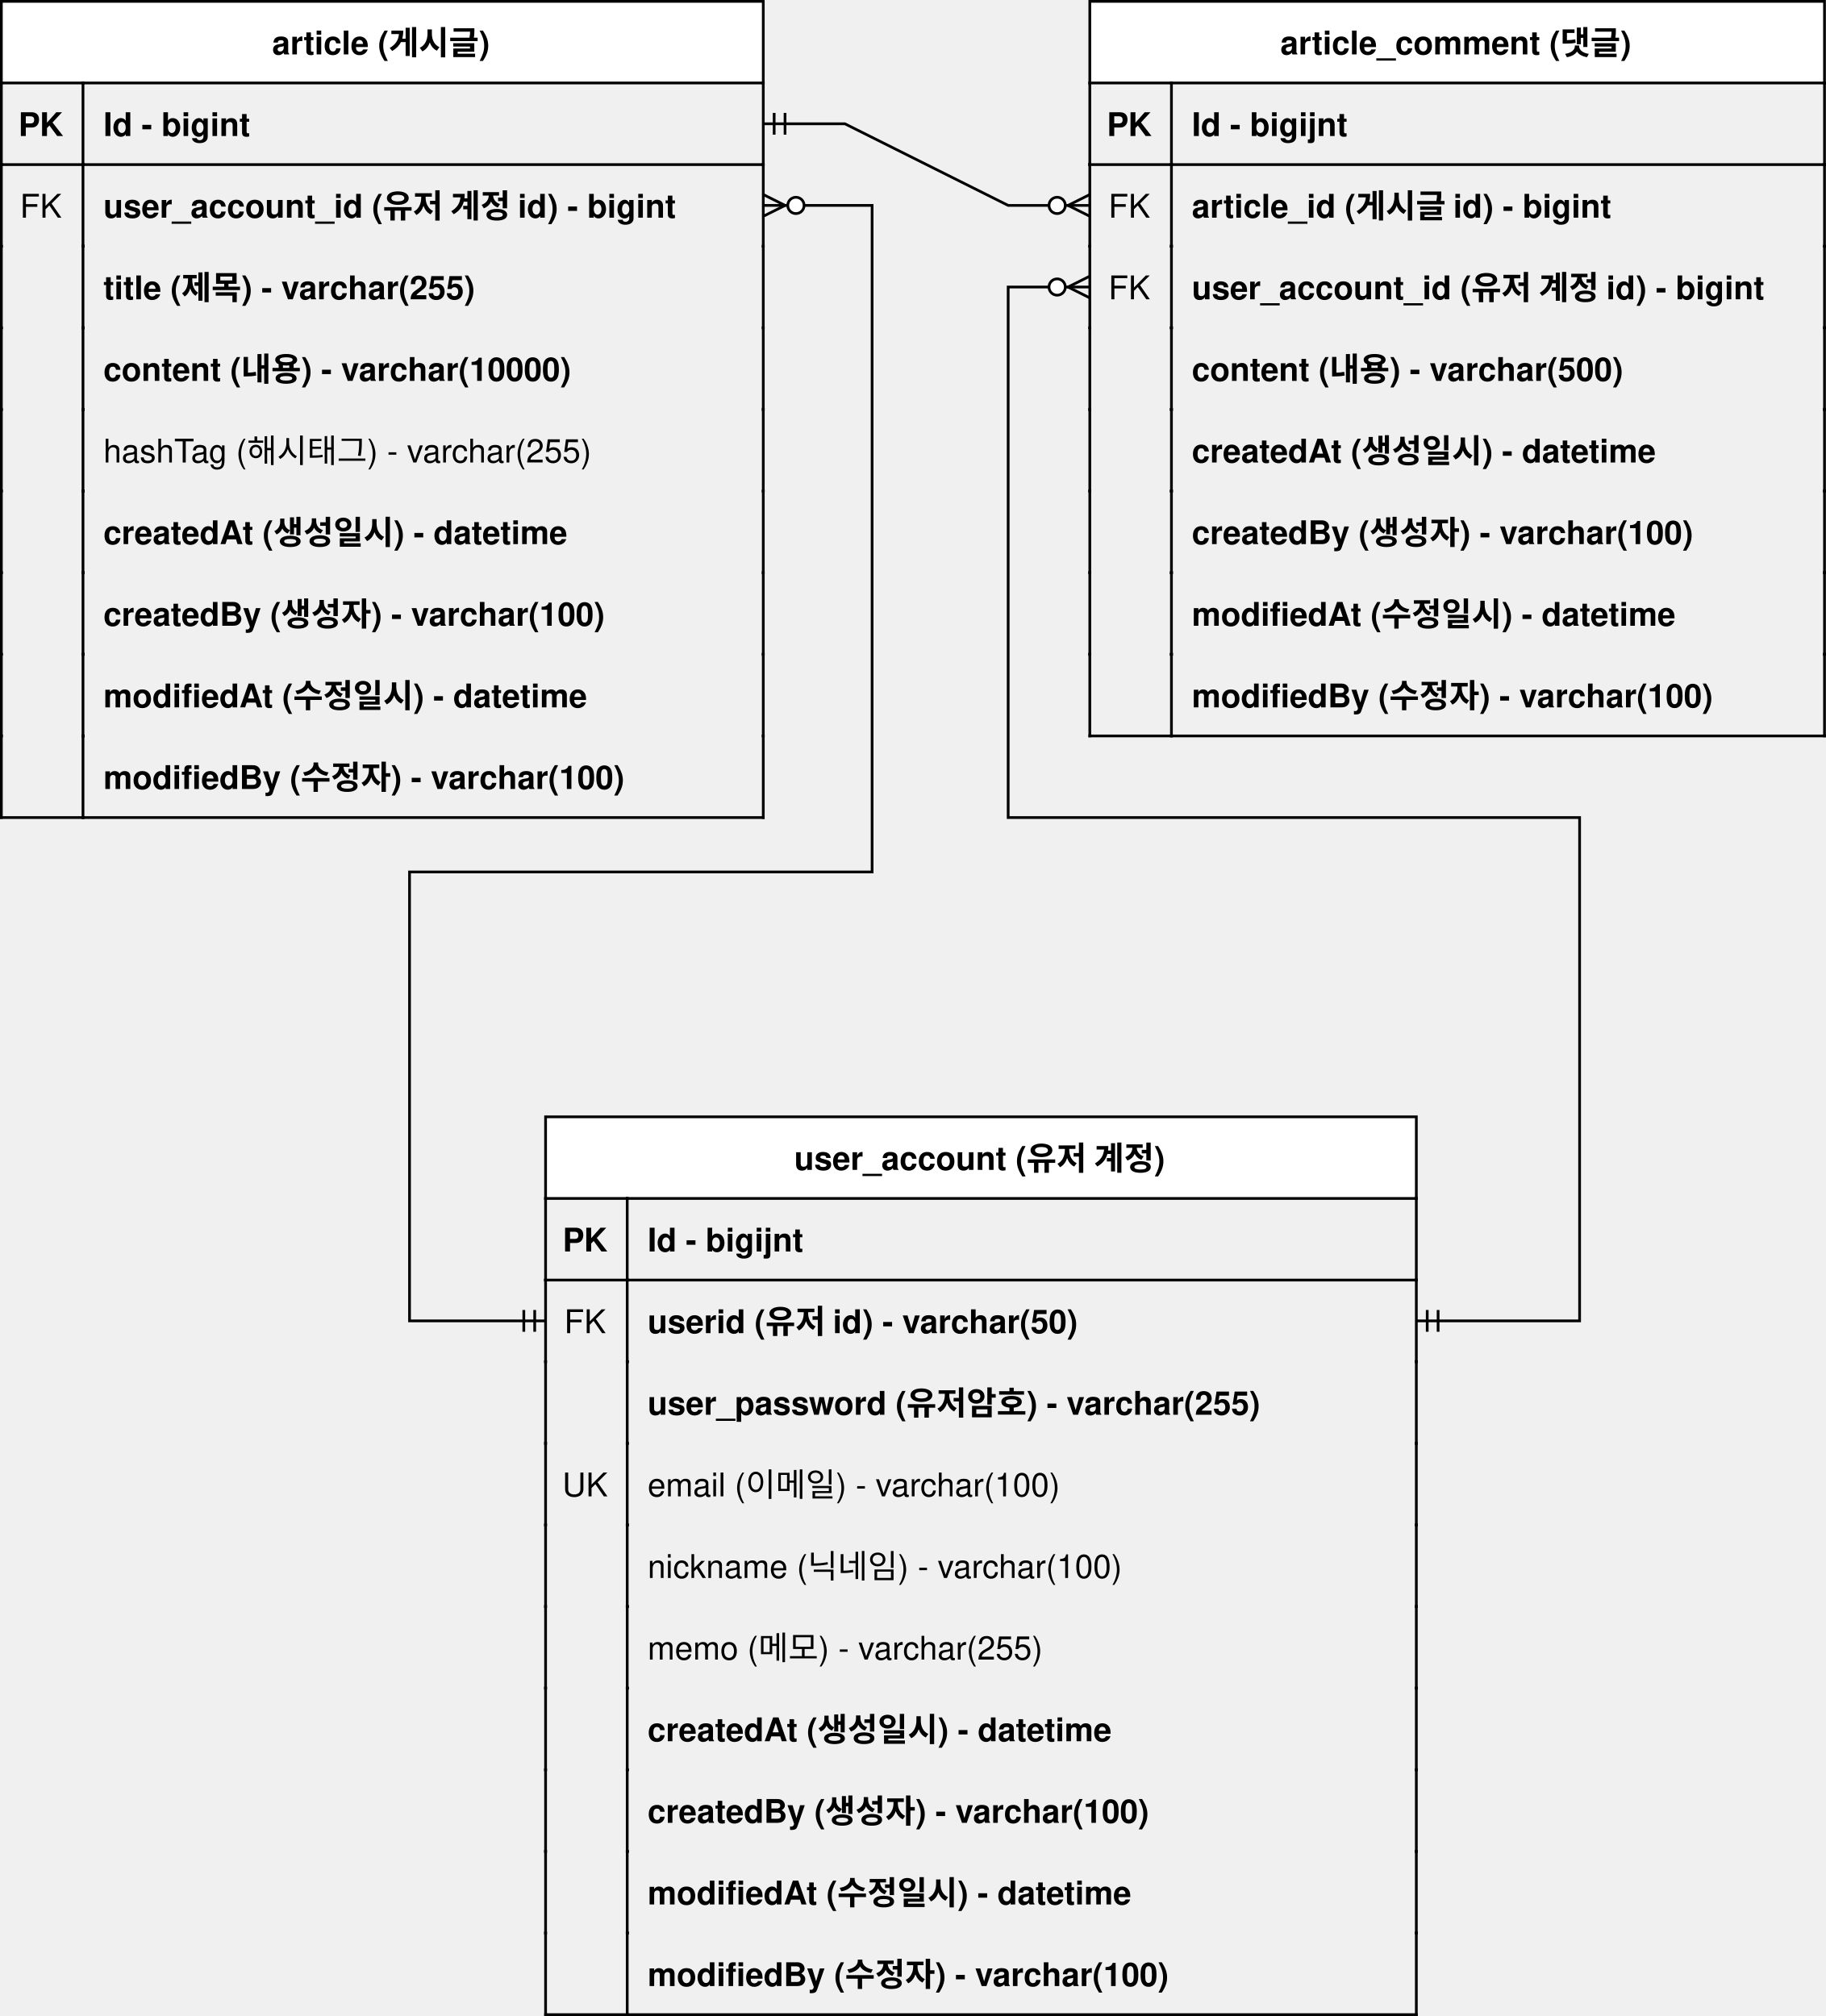
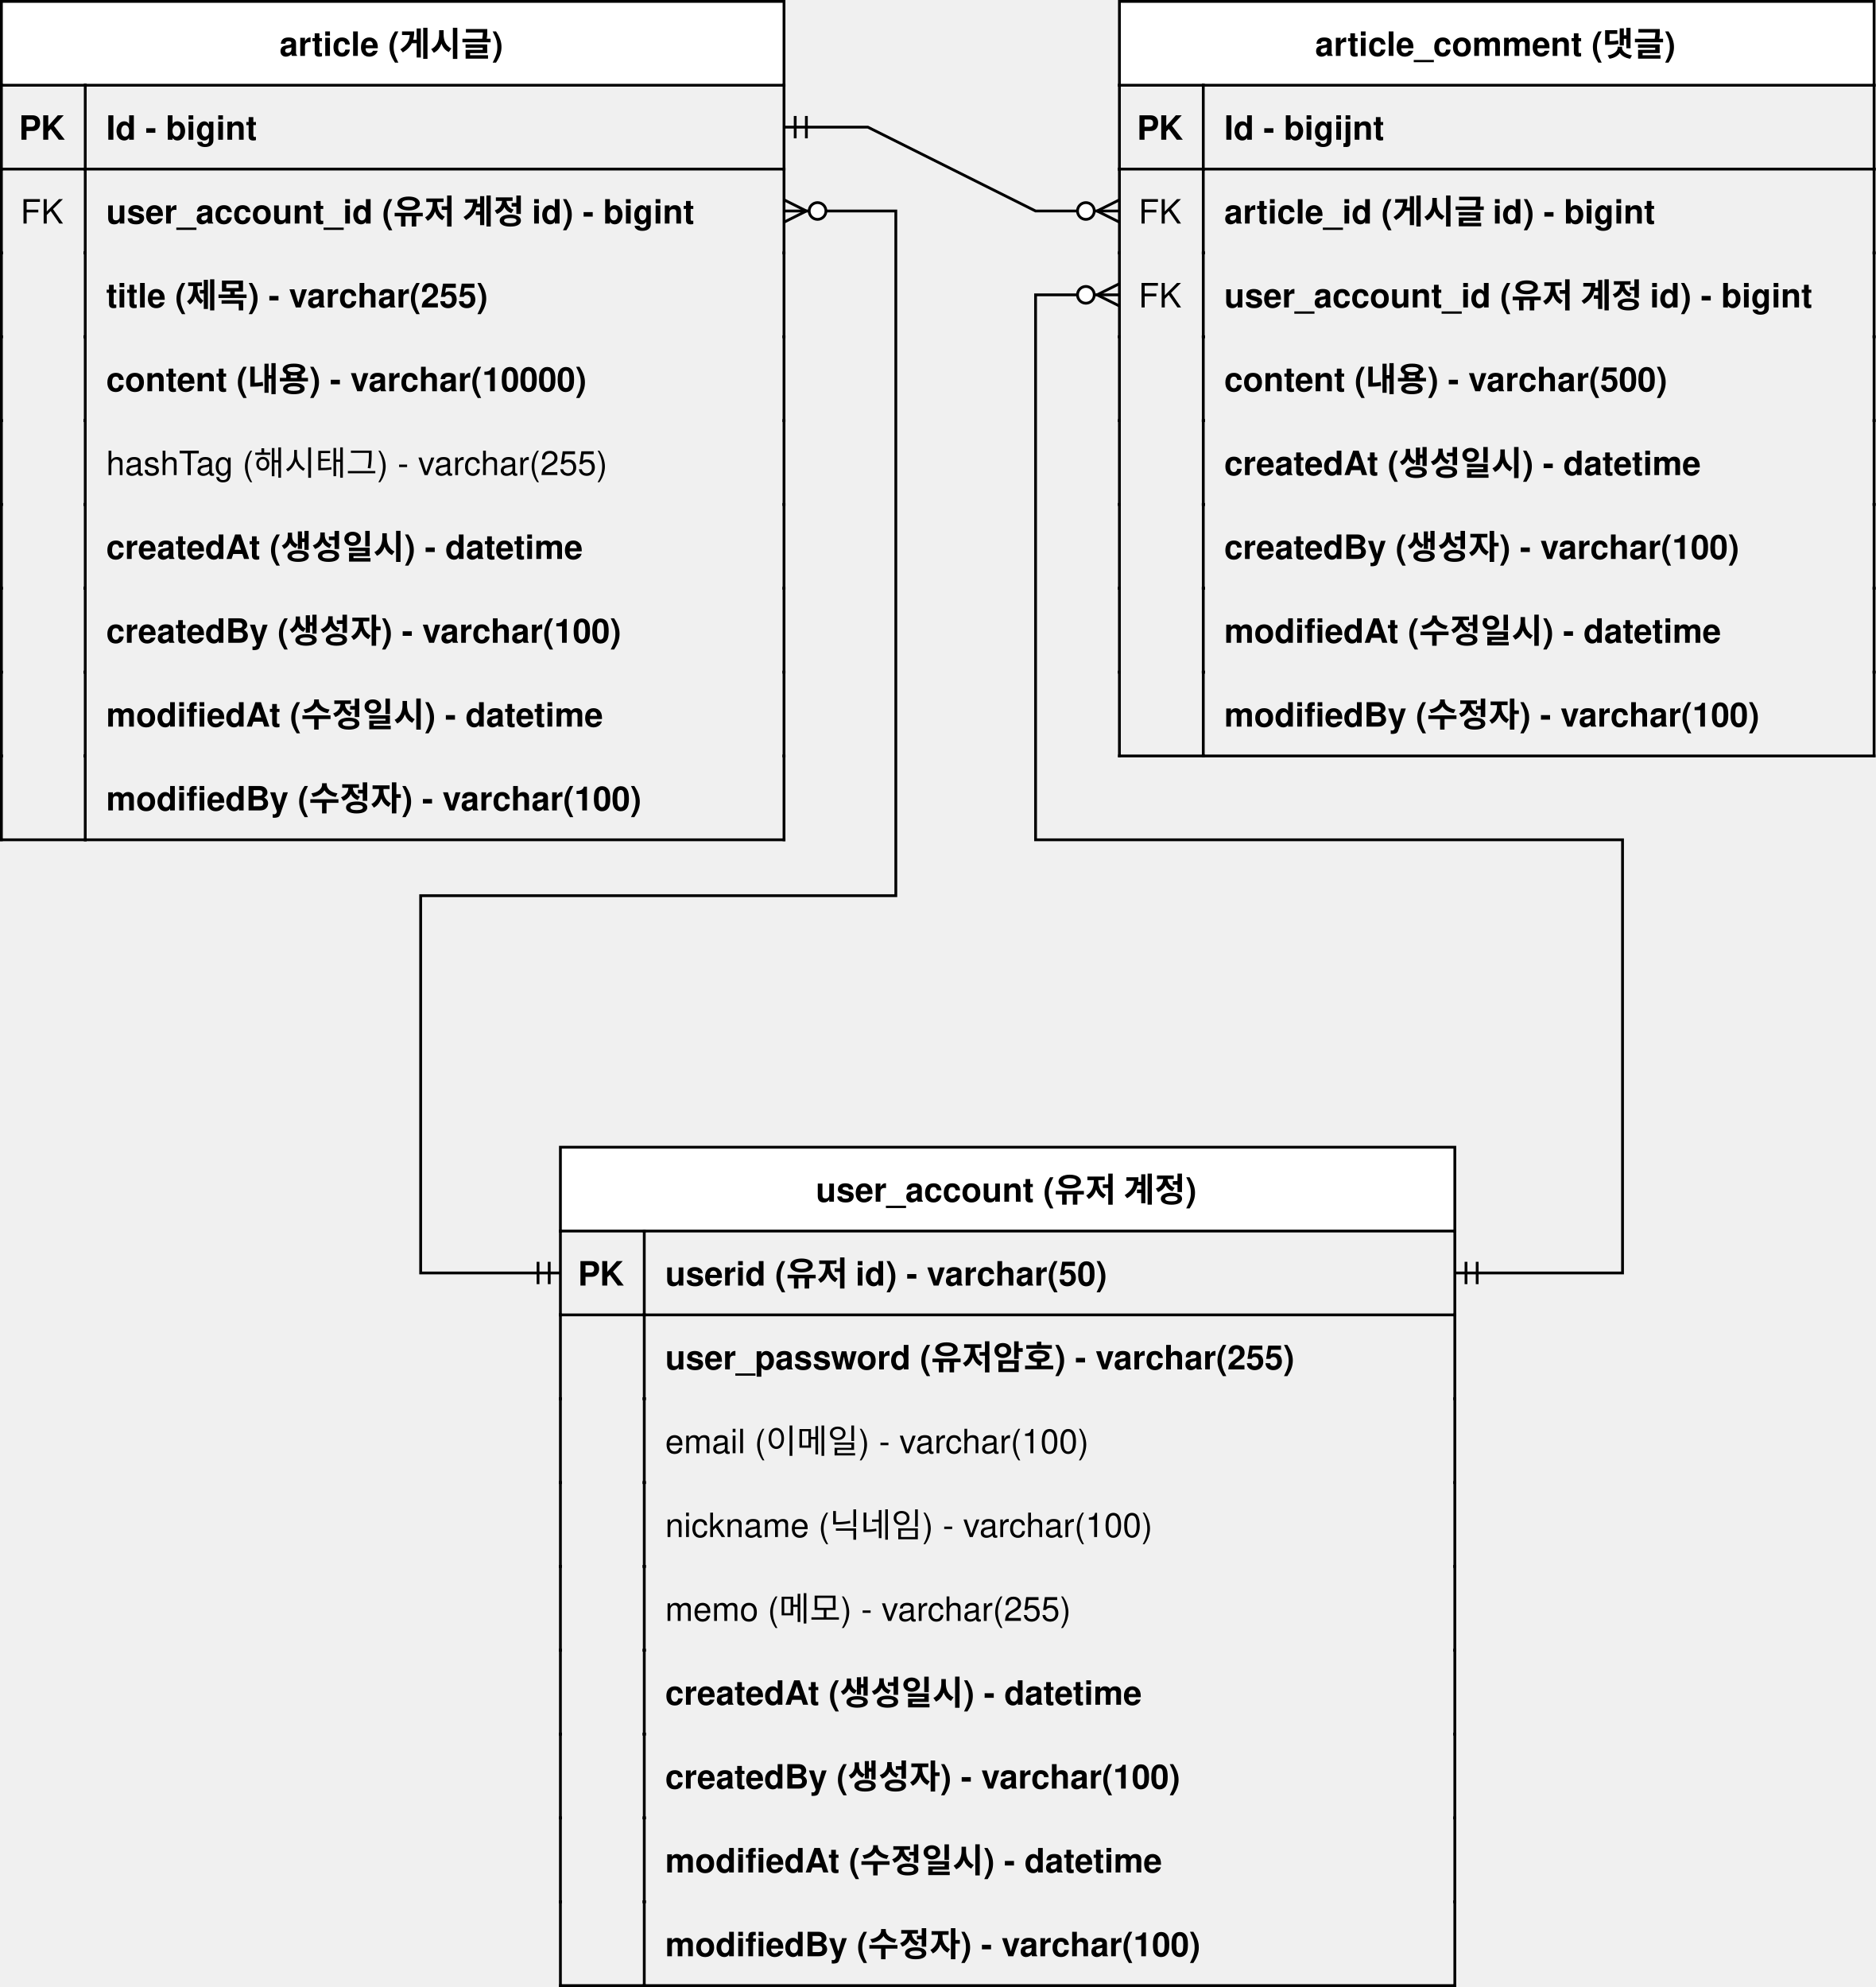
- <svg xmlns="http://www.w3.org/2000/svg" version="1.1" width="671px" height="741px" viewBox="-0.5 -0.5 671 741" content="&lt;mxfile host=&quot;app.diagrams.net&quot; modified=&quot;2022-11-27T16:44:39.549Z&quot; agent=&quot;5.0 (Macintosh; Intel Mac OS X 10_15_7) AppleWebKit/537.36 (KHTML, like Gecko) Chrome/107.0.0.0 Safari/537.36&quot; etag=&quot;JUGaH1xVldbYOtPWykIT&quot; version=&quot;20.6.0&quot; type=&quot;github&quot;&gt;&lt;diagram id=&quot;R2lEEEUBdFMjLlhIrx00&quot; name=&quot;Page-1&quot;&gt;7Z1td5s2FMc/Ded0L9KDeUjwS2Mn7bZ269JuS1/1qEax2QD5YKWx8+kngYSxJTOIMbaFetIWZEVg3b/4SVe6wrDH8epdChbzjyiAkWGZwcqwJ4ZlDWzzmvxHU9Z5inczyBNmaRiwTJuEz+ELZIkmS30KA7jcyogRinC42E6coiSBU7yVBtIUPW9ne0TR9lUXYAaFhM9TEImpf4cBnrNv4Zqb9PcwnM35lQcm+yQGPDNLWM5BgJ63kuAK36EEs1v8BNMYJDDB5JOPIP0XpoZ7O8eYftORYd2Rn0ea++0MoVkEwSJcvp2imCRPlyTL3SOIw4hWc6kgnxVELmffGvY4RQjnR/FqDCNqK26G/J7u9nxa1ENKy63xC/fxiz+Of314safx08zxH357+H7FSvkBoidWvyDF4ZRUtmW+MW5Hhm8Z3ti4HRuebwzHWYpneOZPrArxmtuF1OaCHmLwnSb5S0xKYvKxTZJABIFBmJDvbk8G2XkUgcUyzLLnKfMwCj6ANXrCvCB+5j+GKxjc5+qheYmQPpDC6CktnNrhM7sZ+jGIwllCjqekcugV/RQuyb18AEvMcojVx+sCphiuSkmsOt9BFEOcrkkW9qnDVMNa0uCanT9vdGl5LG1e0qTNJQmY0GZF0Rv7kQNmwgbmtARzVtvpnurfn6M0fKHWiVhtlm2XnT+HcUQE/B6CYCfJR9mDJLNBGEVjFCFq4AQlULAxzRSkaPEFpDOIWcIChazBuT75ITUzNt+6hkvudUzOB5tz8kOzp3iMkiVOiZZoGZCY9BlSs/oYLVihEXzk5aes3unxd4QxaZ/7BFDZQv5fFWtu3boqOJIIbEEEn37dK4MFbe8guiePapDMotxo2ZMbbIwmsay0rov63a343eaJSHU+RtnDdx4GAUzq28OqbY+SAeyG9c8K29RK49JARJ47CcCkgTwlwVIwanGfr7ezI9j554CcX5G/38MZbR2nNTp/Bud5/eUCTMNk9iH/zesdVbhdqWK1v5W6raqkVnEdyMTVTKjFBPOITKjfMzgSE64FEdydmgkwCHl5ByLBrW0O1ZFwI5j5aQnTb2A6JZfE38Ig79aPaVd+ZNID8i8Vopn17G3Dc1ji0M2u9dNFAUWmoe2uR9uCUpkm1h/281fyfP9reBVby6t3v3z98u3KEiWmcdI1ToYd4kSuAq++Cs6YJtUK7xVO5FUxFMyMQ8ydQzknxsatb4xGxmjIWfEDpNM5SN9YrrvfTXS5xDhUNCojQ/p4a/Cs0MQ4EjEG1qlHIOKj5BKJUSnwXgFDrktTsDJ1++dTKG8oKTzL8LMxxlCGjIFJ/qgIjQN10ztmDMSJKQ2NzqHhnhoagwYTWpdGjUF9eyiPDXHKag6W8y9glmNjQt1ROTbYNPTE8Gw+H31j+J4qY4/2tdM/dIjzYhodnaPDOzk6Gsx7XRw6nNr2UB4d4szWNIXkksEIczcVRcUkO3AM0pbo4GNi+JtVTRweAfk1HMbwEsHxmvFHAxn1jyJ6nuP0FCkWnZ6OImpMdFRLXFNkIHonGUX8dQVFbo2hKXFhXeTI41UA0bMee+uGO9w1QE4JEOfUALEaODIvDSCFxDVAuFVLZo5RED6GW+MQzxh6m/VVehzSXEf9w4joGtUY6RwjNyfHSAOn5sVhxK5tD+UxIjotOUZKAxERI30fiDSQUP8IInpIWYzntymK4/LaDKIkW4d4boV41onxvJEYukhsHwXaM1mvR9AgyLNoIwdFecp0cLwegeiZVCrMUzsni6oQnZNbgZ7/nH9gTpuRnq34HJ12UV+nuA6Uwi+p0dDeYLE5Gup2EY63AYDoc1Qo2rMQuSaDLXodedeeh3ru3cHF6G94ZwMFqYwQeSCTXj13BgiRBXgeCyFyGYiOqMtESLXIe4UQeVWI3iG9ZcBrAkBbWUt38UyR81bPYZ0BU6QhoN2OSxSexLL1JFZRFWLfoVEQqNujiasGsukfNhqEjGtsHA0bsiDQTrHB5agkNoa17aE6NhzRa6kjedqXUe8w4ohOUo2R7jEiCwjtFiMNRqGXhpFC4xojjjjI1KE8rSqofwTRWyifAUGkwaDdEkT0latDEL2JclEV4gJLHctTmyOt7J2sKEf0TpjnwBFZTGi3HFF4L0xHb4ZZ7CIv+i11ME+7EuodQm5qDEVgMIO8zklNh3h9DyOAQ5Tcbj7JLZMzZGBRyuA4Ys0fJsGIvqmPnN7ev8AUfUEfQbLm5Nl8FoMk+D2TUkq/MeT0gasQP/DCyPFXmv7WZWeTVSnbhONJFAfTyxI9pVNYhYA8H+bY2pePm4vWT90HU/H2wLLdi8Q0q9cfcOt+K8T1CWUrYgrZ8hENI5Mz3BFU/tXZb23EJBTk7BRk7xaU141QUGuLiARRltcQGfUXEOmYs/KzhlnTlUQf25bseXS05YB6AU+9jqtcAZVt5pCIM7kKjiUC0bF6oQFnlRLvVb9VWhNiF6Mf4WYHyqKiLzpsty9ap7gOdNLAG9prKMh7t+1AQRJr1i0URF+pQnEC9X1LqjNB9FzSHn5FcMAmDmCzrFNFD8aBuukdNPSaztNDQxJd1i00JK8JUoYZvVzQKbeyuKAzcwstwHL5jNJ97KAprjF0std+eAq92+M1JGllXaeaJJGEmWiUdI0SWVBZtyyxxWHon+qMQOxeLsuRV4U41IQxCKMCI5MsqMw3RsOMHmxFjoozqWb76ukfPvRinDPAhyS4rGN8qLEWp1riGh6SGMIknP6bgJi9zNynyza9YXbgGCOHrcTxnF7zo5WVOGryQxKuqPnROT8kUWUdT4pb9WVwafxw6i9dUZ4f4gqYGMaIs4MNOcjByBgp6bCqi4wGmukdMpq8zVoj40jIkIWRdTz7oUYgcrXENTIk76HW+1m0L6P+UUTPe5wBRSRBZB1TRI1g5GqJa4pI3kOtt7NoVUH9A4ie+TgDgNQO6jkaQBSe+RjomY9CmeLMh97NojZG9ATIfmHpCZDTY8Q2T40RbnUVMdIgdld5jEgmQPRmFq1KqHcEkby+SpBFeTML8jSeoxlKQNTZRhYJ+YYP5ZPSVhb0dLOXRXbG6XS0DTCqwo3KG2BUvqPkbDbAcHg5fAMMb0eEdTfAKNTLt0zYVfOeDTCIAsC6lI31D/be8LW1fZ1rtt3Zvvvaze+weM26G3k0zW9db90POci/YbvNtsZrPE7cbFnzMxs0v6KpD5o19VabrXwfqTNrtba7LTph25G6rdb2dtTOvXYtt9rBsFmr3c3PH0t7v8f1Yfkt+6BWS05ThHA5ewoW848ogDTHfw==&lt;/diagram&gt;&lt;/mxfile&gt;" resource="https://app.diagrams.net/#HBBlack-Hun%2Ffastcampus-project-board%2Ffeature%252F%252330-domain-update%2Fdocument%2Fproject-board-erd.svg">
+ <svg xmlns="http://www.w3.org/2000/svg" version="1.1" width="671px" height="711px" viewBox="-0.5 -0.5 671 711" content="&lt;mxfile host=&quot;app.diagrams.net&quot; modified=&quot;2022-11-29T14:20:46.179Z&quot; agent=&quot;5.0 (Macintosh; Intel Mac OS X 10_15_7) AppleWebKit/537.36 (KHTML, like Gecko) Chrome/107.0.0.0 Safari/537.36&quot; etag=&quot;ldTswDd93xZgigYTT24a&quot; version=&quot;20.6.0&quot; type=&quot;github&quot;&gt;&lt;diagram id=&quot;R2lEEEUBdFMjLlhIrx00&quot; name=&quot;Page-1&quot;&gt;7Z3vc5s2GMf/Gu66F+nxM8EvjZ2029qtS3tb+qqnGsVmBeQDpbHz108CCWNLZhBjbIN6aQuyIrCer/SR9OgBzZpEq3cJWC4+Ih+Gmqn7K82aaqZpWPo1+Y+mrPMU17DzhHkS+CzTJuFz8AJZos5SnwIfplsZMUIhDpbbiTMUx3CGt9JAkqDn7WyPKNy+6hLMoZDweQZCMfWfwMcL9i0cfZP+HgbzBb+yobNPIsAzs4R0AXz0vJUEV/gOxZjd4ieYRCCGMSaffATJD5hozu0CY/pNx5p5R34eae63c4TmIQTLIH07QxFJnqUky90jiIKQVnOpII8VRC5n3WrWJEEI50fRagJDaituhvye7vZ8WtRDQsut8Qv30Ys3iX5/eLFm0dPc9h7+ePh+xUr5CcInVr8gwcGMVLapv9Fux5pnau5Eu51orqeNJlmKq7n6L6wK8ZrbhdTmkh5i8J0meSkmJTH5WDpJIILAIIjJd7emRnYehmCZBln2PGURhP4HsEZPmBfEz7zHYAX9+1w9NC8R0gdSGD2lhVM7fGY3Qz8GYTCPyfGMVA69opfAlNzLB5BilkOsPl4XMMFwVUpi1fkOogjiZE2ysE9tphrWkoxrdv680aXpsrRFSZMWlyRgQpsXRW/sRw6YCRuY0xTMWW2ne6p/b4GS4IVaJ2S1WbZddv4cRCER8HsI/J0kD2UdSWaDIAwnKETUwDGKoWBjmslP0PILSOYQs4QlCliDczzyQ2pmor91NIfc64ScG5tz8kOzJ3iC4hQnREu0DEhM+gypWT2MlqzQED7y8hNW7/T4O8KYtM99AqhsIf+vijW3bl0VHEkEliCCT7/vlcGStncQ3pOuGsTzMDda1nODjdEklpXWdVG/uxW/2zwRqc7HMOt8F4Hvw7i+Pcza9igZwGpY/6ywTa00Lg2EpN+JASYN5Cn2U8GoxX2+3s62YOdffXJ+Rf5+D+a0dZzW6LwPzvN66RLMgnj+If/N6x1VOF2pYrW/lTqtqqRWcR3IxFFMqMUE/YhMqD8yOBITrgUR3J2aCdAPeHkHIsGpbY6+I+FGMPNTCpNvYDYjl8TfAj8f1k/oUH6s0wPyLxWino3sLc21WeLIya71y0UBRaah7aFH24LqM03Mv6znr6R//3t0FZnp1bvfvn75dmWKElM46Ronow5xIleBW18FZ0yTaoUPCifyqhgJZsYB5otDOScm2q2njcfaeMRZ8RMkswVI3piOs3+Z6HKJcaho+owMaffWoK9QxDgSMQzz1DMQsSu5RGJUCnxQwJDrUhesTJf9cxfKG0oK19S8bI4xkiHD0MmfPkLjQN0MjhmG6JhS0OgcGs6poWE0cGhdGjWM+vboPTZEl9UCpIsvYJ5jY0qXo3JsMDf0VHMt7o++0Ty3L3OP9rUzPHSIfjGFjs7R4Z4cHQ38XheHDru2PXqPDtGzNUsguaQ/xnyZiqJimh3YGmlLdPIx1bzNriYOD5/8Gg4ieIngeM38o4GMhkcR5ec4PUWKTaeno0g/HB3VElcUMcTVSUYRb11BkVttpEuWsC5y5vEqgCivx9664QvuCiCnBIh9aoCYDRYyLw0ghcQVQLhVS2aOkB88BlvzEFcbuZv9VWoe0lxHw8OIuDSqMNI5Rm5OjpEGi5oXhxGrtj16jxFx0ZJjpDQRETEy9IlIAwkNjyDiCimL8fw2Q1FU3ptBlGSpEM+tEM86MZ43EkMXie2jQK1M1hsRNAjyLNrIQVGeMh0cb0Qgrkz2KsxTLU4WVSEuTm4Fev57/oE5bUZ6trLmaLeL+jrFdaAUfkmFhvYmi83RUHeIcLwHAIhrjj2K9ixErshgiauOfGjPQz33PsFFG254ZwMF9Rkh8kAmtXvuDBAiC/A8FkLkMhAXoi4TIdUiHxRC5FUhrg6pRwa8JgC0lb10F88UOW+VD+sMmCINAe12XtJjJ5alnFhFVYhjh0ZBoM6AHFcNZDM8bDQIGVfYOBo2ZEGgnWKDy7GX2BjVtkffsWGLq5Yqkqd9GQ0OI7a4SKow0j1GZAGh3WKkwSz00jBSaFxhxBYnmSqUp1UFDY8g6hHKZ0AQaTBotwQR18r7QxD1EOWiKsQNliqWpzZHWnl2ck85op6EeQ4ckcWEdsuRHj8L01YPwyyeIi+uW6pgnnYlNDiE3NSYikB/Dnmdk5oO8PoehgAHKL7dfJJbJmeIYVLK4ChkzR/G/pi+qY+c3t6/wAR9QR9BvObk2XwWgdj/M5NSQr8x5PSBqwA/8MLI8Vea/tZhZ9NVKduU40kUB9NLip6SGaxCQJ4Pc2zty8fNReunbsdUvD2wbPciMcnq9Sfcut8KcX1C2Y6YQrZ8RsPIZI92BJV/dfZbGzEJBdk7BVm7BeV1IxTU2iYiQZTlPURa/Q1EKuas3NcwazqS6GPLlPZHx9oOqDbw1Bu4yhVQ2WYOiTjbo4IjiUBcWL3QgLNKiQ9q3CqtCXGIQXvzio2gmz2fmy08Zz9afV1I2oHSqRivjtodr9YprgMtqS08h6x4tAMOSTxat+CQvBXixL1De6EEg9y/I7eyuH8nmwUsQZo+o2QfPmiKo43s7Cnvbo8e5f6aKIJWtvH0kySSXcUKJV2jRBKX1i1KrH64YKsVrlhiiS5YGIEgLBgyzQIIPG08ytDBvK99XDXX21fP8NihHK+nZ4cs/qxjePTD71otcQUPSbxIHMx+xCBiL6716BYdd5Qd2NrYZl5X1x40P1rxuvaTH5LQFMWPzvkhCUTr2AFi1pfBpfHDru+m7D0/RG9nBCPE2cGmHPlLz3u5WlUXGQ00MzhkNHlzqULGsZAhCTrr2PXRj6CzaokrZEjeOapil9uX0fAoopwep6eILPCsY4r02OthKK9HURWi10OFLreqoOEBRHk+zgAgkoizjgHSY8+HoTwfhTL3R5ypyOUWdTQ4jDR5i6nCyLEwUj8O6EgY4VbvI0YaxGn1HiMSB4gKXG5VQoMjiORVJYIsyoHLpDdeoDmKQdhZ0HJMvuFD+aQUtkxPN3HL2Rmn09GCnatijcrBzpXPoz+bYGebl8ODnd0dEdYNdi7Uy8Njd9W8J9iZKACsS9nY+GDvDV+b29e5ZusM++5rN7/N4m7qBm03zW9eb90POci/YbvNtsYj20/cbFnz0xs0v6KpG82aeqvNVv7MkDNrtZazLTprt7HVbbWWu6N2vmrXcqs1Rs1a7W5+3i3t/R7Xh+U3rYNaLTlNEMLl7AlYLj4iH9Ic/wE=&lt;/diagram&gt;&lt;/mxfile&gt;" resource="https://app.diagrams.net/#HBBlack-Hun%2Ffastcampus-project-board%2Ffeature%252F%252340-erd-userId%2Fdocument%2Fproject-board-erd.svg">
  <defs>
    <clipPath id="mx-clip-0-30-30-30-0">
      <rect x="0" y="30" width="30" height="30" />
    </clipPath>
    <clipPath id="mx-clip-36-30-244-30-0">
      <rect x="36" y="30" width="244" height="30" />
    </clipPath>
    <clipPath id="mx-clip-0-60-30-30-0">
      <rect x="0" y="60" width="30" height="30" />
    </clipPath>
    <clipPath id="mx-clip-36-60-244-30-0">
      <rect x="36" y="60" width="244" height="30" />
    </clipPath>
    <clipPath id="mx-clip-36-90-244-30-0">
      <rect x="36" y="90" width="244" height="30" />
    </clipPath>
    <clipPath id="mx-clip-36-120-244-30-0">
      <rect x="36" y="120" width="244" height="30" />
    </clipPath>
    <clipPath id="mx-clip-36-150-244-30-0">
      <rect x="36" y="150" width="244" height="30" />
    </clipPath>
    <clipPath id="mx-clip-36-180-244-30-0">
      <rect x="36" y="180" width="244" height="30" />
    </clipPath>
    <clipPath id="mx-clip-36-210-244-30-0">
      <rect x="36" y="210" width="244" height="30" />
    </clipPath>
    <clipPath id="mx-clip-36-240-244-30-0">
      <rect x="36" y="240" width="244" height="30" />
    </clipPath>
    <clipPath id="mx-clip-36-270-244-30-0">
      <rect x="36" y="270" width="244" height="30" />
    </clipPath>
    <clipPath id="mx-clip-400-30-30-30-0">
      <rect x="400" y="30" width="30" height="30" />
    </clipPath>
    <clipPath id="mx-clip-436-30-234-30-0">
      <rect x="436" y="30" width="234" height="30" />
    </clipPath>
    <clipPath id="mx-clip-400-60-30-30-0">
      <rect x="400" y="60" width="30" height="30" />
    </clipPath>
    <clipPath id="mx-clip-436-60-234-30-0">
      <rect x="436" y="60" width="234" height="30" />
    </clipPath>
    <clipPath id="mx-clip-400-90-30-30-0">
      <rect x="400" y="90" width="30" height="30" />
    </clipPath>
    <clipPath id="mx-clip-436-90-234-30-0">
      <rect x="436" y="90" width="234" height="30" />
    </clipPath>
    <clipPath id="mx-clip-436-120-234-30-0">
      <rect x="436" y="120" width="234" height="30" />
    </clipPath>
    <clipPath id="mx-clip-436-150-234-30-0">
      <rect x="436" y="150" width="234" height="30" />
    </clipPath>
    <clipPath id="mx-clip-436-180-234-30-0">
      <rect x="436" y="180" width="234" height="30" />
    </clipPath>
    <clipPath id="mx-clip-436-210-234-30-0">
      <rect x="436" y="210" width="234" height="30" />
    </clipPath>
    <clipPath id="mx-clip-436-240-234-30-0">
      <rect x="436" y="240" width="234" height="30" />
    </clipPath>
    <clipPath id="mx-clip-200-440-30-30-0">
      <rect x="200" y="440" width="30" height="30" />
    </clipPath>
    <clipPath id="mx-clip-236-440-284-30-0">
      <rect x="236" y="440" width="284" height="30" />
    </clipPath>
-     <clipPath id="mx-clip-200-470-30-30-0">
-       <rect x="200" y="470" width="30" height="30" />
-     </clipPath>
    <clipPath id="mx-clip-236-470-284-30-0">
      <rect x="236" y="470" width="284" height="30" />
    </clipPath>
    <clipPath id="mx-clip-236-500-284-30-0">
      <rect x="236" y="500" width="284" height="30" />
    </clipPath>
-     <clipPath id="mx-clip-200-530-30-30-0">
-       <rect x="200" y="530" width="30" height="30" />
-     </clipPath>
    <clipPath id="mx-clip-236-530-284-30-0">
      <rect x="236" y="530" width="284" height="30" />
    </clipPath>
    <clipPath id="mx-clip-236-560-284-30-0">
      <rect x="236" y="560" width="284" height="30" />
    </clipPath>
    <clipPath id="mx-clip-236-590-284-30-0">
      <rect x="236" y="590" width="284" height="30" />
    </clipPath>
    <clipPath id="mx-clip-236-620-284-30-0">
      <rect x="236" y="620" width="284" height="30" />
    </clipPath>
    <clipPath id="mx-clip-236-650-284-30-0">
      <rect x="236" y="650" width="284" height="30" />
    </clipPath>
    <clipPath id="mx-clip-236-680-284-30-0">
      <rect x="236" y="680" width="284" height="30" />
-     </clipPath>
-     <clipPath id="mx-clip-236-710-284-30-0">
-       <rect x="236" y="710" width="284" height="30" />
    </clipPath>
  </defs>
  <g>
    <path d="M 0 30 L 0 0 L 280 0 L 280 30" fill="rgb(255, 255, 255)" stroke="rgb(0, 0, 0)" stroke-miterlimit="10" pointer-events="all" />
    <path d="M 0 30 L 0 300 L 280 300 L 280 30" fill="none" stroke="rgb(0, 0, 0)" stroke-miterlimit="10" pointer-events="none" />
    <path d="M 0 30 L 280 30" fill="none" stroke="rgb(0, 0, 0)" stroke-miterlimit="10" pointer-events="none" />
    <path d="M 30 30 L 30 60 L 30 90 L 30 120 L 30 150 L 30 180 L 30 210 L 30 240 L 30 270 L 30 300" fill="none" stroke="rgb(0, 0, 0)" stroke-miterlimit="10" pointer-events="none" />
    <g fill="rgb(0, 0, 0)" font-family="Helvetica" font-weight="bold" pointer-events="none" text-anchor="middle" font-size="12px">
      <text x="139.5" y="19.5">article (게시글)</text>
    </g>
    <path d="M 0 30 M 280 30 M 280 60 L 0 60" fill="none" stroke="rgb(0, 0, 0)" stroke-linecap="square" stroke-miterlimit="10" pointer-events="none" />
    <path d="M 0 30 M 30 30 M 30 60 M 0 60" fill="none" stroke="rgb(0, 0, 0)" stroke-linecap="square" stroke-miterlimit="10" pointer-events="none" />
    <g fill="rgb(0, 0, 0)" font-family="Helvetica" font-weight="bold" pointer-events="none" clip-path="url(#mx-clip-0-30-30-30-0)" text-anchor="middle" font-size="12px">
      <text x="14.5" y="49.5">PK</text>
    </g>
    <path d="M 30 30 M 280 30 M 280 60 M 30 60" fill="none" stroke="rgb(0, 0, 0)" stroke-linecap="square" stroke-miterlimit="10" pointer-events="none" />
    <g fill="rgb(0, 0, 0)" font-family="Helvetica" font-weight="bold" text-decoration="underline" pointer-events="none" clip-path="url(#mx-clip-36-30-244-30-0)" font-size="12px">
      <text x="37.5" y="49.5">Id - bigint</text>
    </g>
    <path d="M 0 60 M 30 60 M 30 90 M 0 90" fill="none" stroke="rgb(0, 0, 0)" stroke-linecap="square" stroke-miterlimit="10" pointer-events="none" />
    <g fill="rgb(0, 0, 0)" font-family="Helvetica" pointer-events="none" clip-path="url(#mx-clip-0-60-30-30-0)" text-anchor="middle" font-size="12px">
      <text x="14.5" y="79.5">FK</text>
    </g>
    <path d="M 30 60 M 280 60 M 280 90 M 30 90" fill="none" stroke="rgb(0, 0, 0)" stroke-linecap="square" stroke-miterlimit="10" pointer-events="none" />
    <g fill="rgb(0, 0, 0)" font-family="Helvetica" font-weight="bold" pointer-events="none" clip-path="url(#mx-clip-36-60-244-30-0)" font-size="12px">
      <text x="37.5" y="79.5">user_account_id (유저 계정 id) - bigint</text>
    </g>
    <path d="M 0 90 M 30 90 M 30 120 M 0 120" fill="none" stroke="rgb(0, 0, 0)" stroke-linecap="square" stroke-miterlimit="10" pointer-events="none" />
    <path d="M 30 90 M 280 90 M 280 120 M 30 120" fill="none" stroke="rgb(0, 0, 0)" stroke-linecap="square" stroke-miterlimit="10" pointer-events="none" />
    <g fill="rgb(0, 0, 0)" font-family="Helvetica" font-weight="bold" pointer-events="none" clip-path="url(#mx-clip-36-90-244-30-0)" font-size="12px">
      <text x="37.5" y="109.5">title (제목) - varchar(255)</text>
    </g>
    <path d="M 0 120 M 30 120 M 30 150 M 0 150" fill="none" stroke="rgb(0, 0, 0)" stroke-linecap="square" stroke-miterlimit="10" pointer-events="none" />
    <path d="M 30 120 M 280 120 M 280 150 M 30 150" fill="none" stroke="rgb(0, 0, 0)" stroke-linecap="square" stroke-miterlimit="10" pointer-events="none" />
    <g fill="rgb(0, 0, 0)" font-family="Helvetica" font-weight="bold" pointer-events="none" clip-path="url(#mx-clip-36-120-244-30-0)" font-size="12px">
      <text x="37.5" y="139.5">content (내용) - varchar(10000)</text>
    </g>
    <path d="M 0 150 M 30 150 M 30 180 M 0 180" fill="none" stroke="rgb(0, 0, 0)" stroke-linecap="square" stroke-miterlimit="10" pointer-events="none" />
    <path d="M 30 150 M 280 150 M 280 180 M 30 180" fill="none" stroke="rgb(0, 0, 0)" stroke-linecap="square" stroke-miterlimit="10" pointer-events="none" />
    <g fill="rgb(0, 0, 0)" font-family="Helvetica" pointer-events="none" clip-path="url(#mx-clip-36-150-244-30-0)" font-size="12px">
      <text x="37.5" y="169.5">hashTag (해시태그) - varchar(255)</text>
    </g>
    <path d="M 0 180 M 30 180 M 30 210 M 0 210" fill="none" stroke="rgb(0, 0, 0)" stroke-linecap="square" stroke-miterlimit="10" pointer-events="none" />
    <path d="M 30 180 M 280 180 M 280 210 M 30 210" fill="none" stroke="rgb(0, 0, 0)" stroke-linecap="square" stroke-miterlimit="10" pointer-events="none" />
    <g fill="rgb(0, 0, 0)" font-family="Helvetica" font-weight="bold" pointer-events="none" clip-path="url(#mx-clip-36-180-244-30-0)" font-size="12px">
      <text x="37.5" y="199.5">createdAt (생성일시) - datetime</text>
    </g>
    <path d="M 0 210 M 30 210 M 30 240 M 0 240" fill="none" stroke="rgb(0, 0, 0)" stroke-linecap="square" stroke-miterlimit="10" pointer-events="none" />
    <path d="M 30 210 M 280 210 M 280 240 M 30 240" fill="none" stroke="rgb(0, 0, 0)" stroke-linecap="square" stroke-miterlimit="10" pointer-events="none" />
    <g fill="rgb(0, 0, 0)" font-family="Helvetica" font-weight="bold" pointer-events="none" clip-path="url(#mx-clip-36-210-244-30-0)" font-size="12px">
      <text x="37.5" y="229.5">createdBy (생성자) - varchar(100)</text>
    </g>
    <path d="M 0 240 M 30 240 M 30 270 M 0 270" fill="none" stroke="rgb(0, 0, 0)" stroke-linecap="square" stroke-miterlimit="10" pointer-events="none" />
    <path d="M 30 240 M 280 240 M 280 270 M 30 270" fill="none" stroke="rgb(0, 0, 0)" stroke-linecap="square" stroke-miterlimit="10" pointer-events="none" />
    <g fill="rgb(0, 0, 0)" font-family="Helvetica" font-weight="bold" pointer-events="none" clip-path="url(#mx-clip-36-240-244-30-0)" font-size="12px">
      <text x="37.5" y="259.5">modifiedAt (수정일시) - datetime</text>
    </g>
    <path d="M 0 270 M 30 270 M 30 300 M 0 300" fill="none" stroke="rgb(0, 0, 0)" stroke-linecap="square" stroke-miterlimit="10" pointer-events="none" />
    <path d="M 30 270 M 280 270 M 280 300 M 30 300" fill="none" stroke="rgb(0, 0, 0)" stroke-linecap="square" stroke-miterlimit="10" pointer-events="none" />
    <g fill="rgb(0, 0, 0)" font-family="Helvetica" font-weight="bold" pointer-events="none" clip-path="url(#mx-clip-36-270-244-30-0)" font-size="12px">
      <text x="37.5" y="289.5">modifiedBy (수정자) - varchar(100)</text>
    </g>
    <path d="M 400 30 L 400 0 L 670 0 L 670 30" fill="rgb(255, 255, 255)" stroke="rgb(0, 0, 0)" stroke-miterlimit="10" pointer-events="none" />
    <path d="M 400 30 L 400 270 L 670 270 L 670 30" fill="none" stroke="rgb(0, 0, 0)" stroke-miterlimit="10" pointer-events="none" />
    <path d="M 400 30 L 670 30" fill="none" stroke="rgb(0, 0, 0)" stroke-miterlimit="10" pointer-events="none" />
    <path d="M 430 30 L 430 60 L 430 90 L 430 120 L 430 150 L 430 180 L 430 210 L 430 240 L 430 270" fill="none" stroke="rgb(0, 0, 0)" stroke-miterlimit="10" pointer-events="none" />
    <g fill="rgb(0, 0, 0)" font-family="Helvetica" font-weight="bold" pointer-events="none" text-anchor="middle" font-size="12px">
      <text x="534.5" y="19.5">article_comment (댓글)</text>
    </g>
    <path d="M 400 30 M 670 30 M 670 60 L 400 60" fill="none" stroke="rgb(0, 0, 0)" stroke-linecap="square" stroke-miterlimit="10" pointer-events="none" />
    <path d="M 400 30 M 430 30 M 430 60 M 400 60" fill="none" stroke="rgb(0, 0, 0)" stroke-linecap="square" stroke-miterlimit="10" pointer-events="none" />
    <g fill="rgb(0, 0, 0)" font-family="Helvetica" font-weight="bold" pointer-events="none" clip-path="url(#mx-clip-400-30-30-30-0)" text-anchor="middle" font-size="12px">
      <text x="414.5" y="49.5">PK</text>
    </g>
    <path d="M 430 30 M 670 30 M 670 60 M 430 60" fill="none" stroke="rgb(0, 0, 0)" stroke-linecap="square" stroke-miterlimit="10" pointer-events="none" />
    <g fill="rgb(0, 0, 0)" font-family="Helvetica" font-weight="bold" text-decoration="underline" pointer-events="none" clip-path="url(#mx-clip-436-30-234-30-0)" font-size="12px">
      <text x="437.5" y="49.5">Id - bigijnt</text>
    </g>
    <path d="M 400 60 M 430 60 M 430 90 M 400 90" fill="none" stroke="rgb(0, 0, 0)" stroke-linecap="square" stroke-miterlimit="10" pointer-events="none" />
    <g fill="rgb(0, 0, 0)" font-family="Helvetica" pointer-events="none" clip-path="url(#mx-clip-400-60-30-30-0)" text-anchor="middle" font-size="12px">
      <text x="414.5" y="79.5">FK</text>
    </g>
    <path d="M 430 60 M 670 60 M 670 90 M 430 90" fill="none" stroke="rgb(0, 0, 0)" stroke-linecap="square" stroke-miterlimit="10" pointer-events="none" />
    <g fill="rgb(0, 0, 0)" font-family="Helvetica" font-weight="bold" pointer-events="none" clip-path="url(#mx-clip-436-60-234-30-0)" font-size="12px">
      <text x="437.5" y="79.5">article_id (게시글 id) - bigint</text>
    </g>
    <path d="M 400 90 M 430 90 M 430 120 M 400 120" fill="none" stroke="rgb(0, 0, 0)" stroke-linecap="square" stroke-miterlimit="10" pointer-events="none" />
    <g fill="rgb(0, 0, 0)" font-family="Helvetica" pointer-events="none" clip-path="url(#mx-clip-400-90-30-30-0)" text-anchor="middle" font-size="12px">
      <text x="414.5" y="109.5">FK</text>
    </g>
    <path d="M 430 90 M 670 90 M 670 120 M 430 120" fill="none" stroke="rgb(0, 0, 0)" stroke-linecap="square" stroke-miterlimit="10" pointer-events="none" />
    <g fill="rgb(0, 0, 0)" font-family="Helvetica" font-weight="bold" pointer-events="none" clip-path="url(#mx-clip-436-90-234-30-0)" font-size="12px">
      <text x="437.5" y="109.5">user_account_id (유저 계정 id) - bigint</text>
    </g>
    <path d="M 400 120 M 430 120 M 430 150 M 400 150" fill="none" stroke="rgb(0, 0, 0)" stroke-linecap="square" stroke-miterlimit="10" pointer-events="none" />
    <path d="M 430 120 M 670 120 M 670 150 M 430 150" fill="none" stroke="rgb(0, 0, 0)" stroke-linecap="square" stroke-miterlimit="10" pointer-events="none" />
    <g fill="rgb(0, 0, 0)" font-family="Helvetica" font-weight="bold" pointer-events="none" clip-path="url(#mx-clip-436-120-234-30-0)" font-size="12px">
      <text x="437.5" y="139.5">content (내용) - varchar(500)</text>
    </g>
    <path d="M 400 150 M 430 150 M 430 180 M 400 180" fill="none" stroke="rgb(0, 0, 0)" stroke-linecap="square" stroke-miterlimit="10" pointer-events="none" />
    <path d="M 430 150 M 670 150 M 670 180 M 430 180" fill="none" stroke="rgb(0, 0, 0)" stroke-linecap="square" stroke-miterlimit="10" pointer-events="none" />
    <g fill="rgb(0, 0, 0)" font-family="Helvetica" font-weight="bold" pointer-events="none" clip-path="url(#mx-clip-436-150-234-30-0)" font-size="12px">
      <text x="437.5" y="169.5">createdAt (생성일시) - datetime</text>
    </g>
    <path d="M 400 180 M 430 180 M 430 210 M 400 210" fill="none" stroke="rgb(0, 0, 0)" stroke-linecap="square" stroke-miterlimit="10" pointer-events="none" />
    <path d="M 430 180 M 670 180 M 670 210 M 430 210" fill="none" stroke="rgb(0, 0, 0)" stroke-linecap="square" stroke-miterlimit="10" pointer-events="none" />
    <g fill="rgb(0, 0, 0)" font-family="Helvetica" font-weight="bold" pointer-events="none" clip-path="url(#mx-clip-436-180-234-30-0)" font-size="12px">
      <text x="437.5" y="199.5">createdBy (생성자) - varchar(100)</text>
    </g>
    <path d="M 400 210 M 430 210 M 430 240 M 400 240" fill="none" stroke="rgb(0, 0, 0)" stroke-linecap="square" stroke-miterlimit="10" pointer-events="none" />
    <path d="M 430 210 M 670 210 M 670 240 M 430 240" fill="none" stroke="rgb(0, 0, 0)" stroke-linecap="square" stroke-miterlimit="10" pointer-events="none" />
    <g fill="rgb(0, 0, 0)" font-family="Helvetica" font-weight="bold" pointer-events="none" clip-path="url(#mx-clip-436-210-234-30-0)" font-size="12px">
      <text x="437.5" y="229.5">modifiedAt (수정일시) - datetime</text>
    </g>
    <path d="M 400 240 M 430 240 M 430 270 M 400 270" fill="none" stroke="rgb(0, 0, 0)" stroke-linecap="square" stroke-miterlimit="10" pointer-events="none" />
    <path d="M 430 240 M 670 240 M 670 270 M 430 270" fill="none" stroke="rgb(0, 0, 0)" stroke-linecap="square" stroke-miterlimit="10" pointer-events="none" />
    <g fill="rgb(0, 0, 0)" font-family="Helvetica" font-weight="bold" pointer-events="none" clip-path="url(#mx-clip-436-240-234-30-0)" font-size="12px">
      <text x="437.5" y="259.5">modifiedBy (수정자) - varchar(100)</text>
    </g>
    <path d="M 280 45 L 310 45 L 370 75 L 400 75" fill="none" stroke="rgb(0, 0, 0)" stroke-miterlimit="10" pointer-events="none" />
    <path d="M 284 41 L 284 49 M 288 41 L 288 49" fill="none" stroke="rgb(0, 0, 0)" stroke-miterlimit="10" pointer-events="none" />
    <ellipse cx="388" cy="75" rx="3" ry="3" fill="#ffffff" stroke="rgb(0, 0, 0)" pointer-events="none" />
    <path d="M 400 71 L 392 75 L 400 79" fill="none" stroke="rgb(0, 0, 0)" stroke-miterlimit="10" pointer-events="none" />
    <path d="M 200 440 L 200 410 L 520 410 L 520 440" fill="rgb(255, 255, 255)" stroke="rgb(0, 0, 0)" stroke-miterlimit="10" pointer-events="none" />
-     <path d="M 200 440 L 200 740 L 520 740 L 520 440" fill="none" stroke="rgb(0, 0, 0)" stroke-miterlimit="10" pointer-events="none" />
+     <path d="M 200 440 L 200 710 L 520 710 L 520 440" fill="none" stroke="rgb(0, 0, 0)" stroke-miterlimit="10" pointer-events="none" />
    <path d="M 200 440 L 520 440" fill="none" stroke="rgb(0, 0, 0)" stroke-miterlimit="10" pointer-events="none" />
-     <path d="M 230 440 L 230 470 L 230 500 L 230 530 L 230 560 L 230 590 L 230 620 L 230 650 L 230 680 L 230 710 L 230 740" fill="none" stroke="rgb(0, 0, 0)" stroke-miterlimit="10" pointer-events="none" />
+     <path d="M 230 440 L 230 470 L 230 500 L 230 530 L 230 560 L 230 590 L 230 620 L 230 650 L 230 680 L 230 710" fill="none" stroke="rgb(0, 0, 0)" stroke-miterlimit="10" pointer-events="none" />
    <g fill="rgb(0, 0, 0)" font-family="Helvetica" font-weight="bold" pointer-events="none" text-anchor="middle" font-size="12px">
      <text x="359.5" y="429.5">user_account (유저 계정)</text>
    </g>
    <path d="M 200 440 M 520 440 M 520 470 L 200 470" fill="none" stroke="rgb(0, 0, 0)" stroke-linecap="square" stroke-miterlimit="10" pointer-events="none" />
    <path d="M 200 440 M 230 440 M 230 470 M 200 470" fill="none" stroke="rgb(0, 0, 0)" stroke-linecap="square" stroke-miterlimit="10" pointer-events="none" />
    <g fill="rgb(0, 0, 0)" font-family="Helvetica" font-weight="bold" pointer-events="none" clip-path="url(#mx-clip-200-440-30-30-0)" text-anchor="middle" font-size="12px">
      <text x="214.5" y="459.5">PK</text>
    </g>
    <path d="M 230 440 M 520 440 M 520 470 M 230 470" fill="none" stroke="rgb(0, 0, 0)" stroke-linecap="square" stroke-miterlimit="10" pointer-events="none" />
    <g fill="rgb(0, 0, 0)" font-family="Helvetica" font-weight="bold" text-decoration="underline" pointer-events="none" clip-path="url(#mx-clip-236-440-284-30-0)" font-size="12px">
-       <text x="237.5" y="459.5">Id - bigijnt</text>
+       <text x="237.5" y="459.5">userid (유저 id) - varchar(50)</text>
    </g>
    <path d="M 200 470 M 230 470 M 230 500 M 200 500" fill="none" stroke="rgb(0, 0, 0)" stroke-linecap="square" stroke-miterlimit="10" pointer-events="none" />
-     <g fill="rgb(0, 0, 0)" font-family="Helvetica" pointer-events="none" clip-path="url(#mx-clip-200-470-30-30-0)" text-anchor="middle" font-size="12px">
-       <text x="214.5" y="489.5">FK</text>
-     </g>
    <path d="M 230 470 M 520 470 M 520 500 M 230 500" fill="none" stroke="rgb(0, 0, 0)" stroke-linecap="square" stroke-miterlimit="10" pointer-events="none" />
    <g fill="rgb(0, 0, 0)" font-family="Helvetica" font-weight="bold" pointer-events="none" clip-path="url(#mx-clip-236-470-284-30-0)" font-size="12px">
-       <text x="237.5" y="489.5">userid (유저 id) - varchar(50)</text>
+       <text x="237.5" y="489.5">user_password (유저암호) - varchar(255)</text>
    </g>
    <path d="M 200 500 M 230 500 M 230 530 M 200 530" fill="none" stroke="rgb(0, 0, 0)" stroke-linecap="square" stroke-miterlimit="10" pointer-events="none" />
    <path d="M 230 500 M 520 500 M 520 530 M 230 530" fill="none" stroke="rgb(0, 0, 0)" stroke-linecap="square" stroke-miterlimit="10" pointer-events="none" />
-     <g fill="rgb(0, 0, 0)" font-family="Helvetica" font-weight="bold" pointer-events="none" clip-path="url(#mx-clip-236-500-284-30-0)" font-size="12px">
-       <text x="237.5" y="519.5">user_password (유저암호) - varchar(255)</text>
+     <g fill="rgb(0, 0, 0)" font-family="Helvetica" pointer-events="none" clip-path="url(#mx-clip-236-500-284-30-0)" font-size="12px">
+       <text x="237.5" y="519.5">email (이메일) - varchar(100)</text>
    </g>
    <path d="M 200 530 M 230 530 M 230 560 M 200 560" fill="none" stroke="rgb(0, 0, 0)" stroke-linecap="square" stroke-miterlimit="10" pointer-events="none" />
-     <g fill="rgb(0, 0, 0)" font-family="Helvetica" pointer-events="none" clip-path="url(#mx-clip-200-530-30-30-0)" text-anchor="middle" font-size="12px">
-       <text x="214.5" y="549.5">UK</text>
-     </g>
    <path d="M 230 530 M 520 530 M 520 560 M 230 560" fill="none" stroke="rgb(0, 0, 0)" stroke-linecap="square" stroke-miterlimit="10" pointer-events="none" />
    <g fill="rgb(0, 0, 0)" font-family="Helvetica" pointer-events="none" clip-path="url(#mx-clip-236-530-284-30-0)" font-size="12px">
-       <text x="237.5" y="549.5">email (이메일) - varchar(100)</text>
+       <text x="237.5" y="549.5">nickname (닉네임) - varchar(100)</text>
    </g>
    <path d="M 200 560 M 230 560 M 230 590 M 200 590" fill="none" stroke="rgb(0, 0, 0)" stroke-linecap="square" stroke-miterlimit="10" pointer-events="none" />
    <path d="M 230 560 M 520 560 M 520 590 M 230 590" fill="none" stroke="rgb(0, 0, 0)" stroke-linecap="square" stroke-miterlimit="10" pointer-events="none" />
    <g fill="rgb(0, 0, 0)" font-family="Helvetica" pointer-events="none" clip-path="url(#mx-clip-236-560-284-30-0)" font-size="12px">
-       <text x="237.5" y="579.5">nickname (닉네임) - varchar(100)</text>
+       <text x="237.5" y="579.5">memo (메모) - varchar(255)</text>
    </g>
    <path d="M 200 590 M 230 590 M 230 620 M 200 620" fill="none" stroke="rgb(0, 0, 0)" stroke-linecap="square" stroke-miterlimit="10" pointer-events="none" />
    <path d="M 230 590 M 520 590 M 520 620 M 230 620" fill="none" stroke="rgb(0, 0, 0)" stroke-linecap="square" stroke-miterlimit="10" pointer-events="none" />
-     <g fill="rgb(0, 0, 0)" font-family="Helvetica" pointer-events="none" clip-path="url(#mx-clip-236-590-284-30-0)" font-size="12px">
-       <text x="237.5" y="609.5">memo (메모) - varchar(255)</text>
+     <g fill="rgb(0, 0, 0)" font-family="Helvetica" font-weight="bold" pointer-events="none" clip-path="url(#mx-clip-236-590-284-30-0)" font-size="12px">
+       <text x="237.5" y="609.5">createdAt (생성일시) - datetime</text>
    </g>
    <path d="M 200 620 M 230 620 M 230 650 M 200 650" fill="none" stroke="rgb(0, 0, 0)" stroke-linecap="square" stroke-miterlimit="10" pointer-events="none" />
    <path d="M 230 620 M 520 620 M 520 650 M 230 650" fill="none" stroke="rgb(0, 0, 0)" stroke-linecap="square" stroke-miterlimit="10" pointer-events="none" />
    <g fill="rgb(0, 0, 0)" font-family="Helvetica" font-weight="bold" pointer-events="none" clip-path="url(#mx-clip-236-620-284-30-0)" font-size="12px">
-       <text x="237.5" y="639.5">createdAt (생성일시) - datetime</text>
+       <text x="237.5" y="639.5">createdBy (생성자) - varchar(100)</text>
    </g>
    <path d="M 200 650 M 230 650 M 230 680 M 200 680" fill="none" stroke="rgb(0, 0, 0)" stroke-linecap="square" stroke-miterlimit="10" pointer-events="none" />
    <path d="M 230 650 M 520 650 M 520 680 M 230 680" fill="none" stroke="rgb(0, 0, 0)" stroke-linecap="square" stroke-miterlimit="10" pointer-events="none" />
    <g fill="rgb(0, 0, 0)" font-family="Helvetica" font-weight="bold" pointer-events="none" clip-path="url(#mx-clip-236-650-284-30-0)" font-size="12px">
-       <text x="237.5" y="669.5">createdBy (생성자) - varchar(100)</text>
+       <text x="237.5" y="669.5">modifiedAt (수정일시) - datetime</text>
    </g>
    <path d="M 200 680 M 230 680 M 230 710 M 200 710" fill="none" stroke="rgb(0, 0, 0)" stroke-linecap="square" stroke-miterlimit="10" pointer-events="none" />
    <path d="M 230 680 M 520 680 M 520 710 M 230 710" fill="none" stroke="rgb(0, 0, 0)" stroke-linecap="square" stroke-miterlimit="10" pointer-events="none" />
    <g fill="rgb(0, 0, 0)" font-family="Helvetica" font-weight="bold" pointer-events="none" clip-path="url(#mx-clip-236-680-284-30-0)" font-size="12px">
-       <text x="237.5" y="699.5">modifiedAt (수정일시) - datetime</text>
-     </g>
-     <path d="M 200 710 M 230 710 M 230 740 M 200 740" fill="none" stroke="rgb(0, 0, 0)" stroke-linecap="square" stroke-miterlimit="10" pointer-events="none" />
-     <path d="M 230 710 M 520 710 M 520 740 M 230 740" fill="none" stroke="rgb(0, 0, 0)" stroke-linecap="square" stroke-miterlimit="10" pointer-events="none" />
-     <g fill="rgb(0, 0, 0)" font-family="Helvetica" font-weight="bold" pointer-events="none" clip-path="url(#mx-clip-236-710-284-30-0)" font-size="12px">
-       <text x="237.5" y="729.5">modifiedBy (수정자) - varchar(100)</text>
-     </g>
-     <path d="M 520 485 L 580 485 L 580 300 L 370 300 L 370 105 L 400 105" fill="none" stroke="rgb(0, 0, 0)" stroke-miterlimit="10" pointer-events="none" />
-     <path d="M 524 481 L 524 489 M 528 481 L 528 489" fill="none" stroke="rgb(0, 0, 0)" stroke-miterlimit="10" pointer-events="none" />
+       <text x="237.5" y="699.5">modifiedBy (수정자) - varchar(100)</text>
+     </g>
+     <path d="M 520 455 L 580 455 L 580 300 L 370 300 L 370 105 L 400 105" fill="none" stroke="rgb(0, 0, 0)" stroke-miterlimit="10" pointer-events="none" />
+     <path d="M 524 451 L 524 459 M 528 451 L 528 459" fill="none" stroke="rgb(0, 0, 0)" stroke-miterlimit="10" pointer-events="none" />
    <ellipse cx="388" cy="105" rx="3" ry="3" fill="#ffffff" stroke="rgb(0, 0, 0)" pointer-events="none" />
    <path d="M 400 101 L 392 105 L 400 109" fill="none" stroke="rgb(0, 0, 0)" stroke-miterlimit="10" pointer-events="none" />
-     <path d="M 200 485 L 150 485 L 150 320 L 320 320 L 320 75 L 280 75" fill="none" stroke="rgb(0, 0, 0)" stroke-miterlimit="10" pointer-events="none" />
-     <path d="M 196 489 L 196 481 M 192 489 L 192 481" fill="none" stroke="rgb(0, 0, 0)" stroke-miterlimit="10" pointer-events="none" />
+     <path d="M 200 455 L 150 455 L 150 320 L 320 320 L 320 75 L 280 75" fill="none" stroke="rgb(0, 0, 0)" stroke-miterlimit="10" pointer-events="none" />
+     <path d="M 196 459 L 196 451 M 192 459 L 192 451" fill="none" stroke="rgb(0, 0, 0)" stroke-miterlimit="10" pointer-events="none" />
    <ellipse cx="292" cy="75" rx="3" ry="3" fill="#ffffff" stroke="rgb(0, 0, 0)" pointer-events="none" />
    <path d="M 280 79 L 288 75 L 280 71" fill="none" stroke="rgb(0, 0, 0)" stroke-miterlimit="10" pointer-events="none" />
  </g>
</svg>
